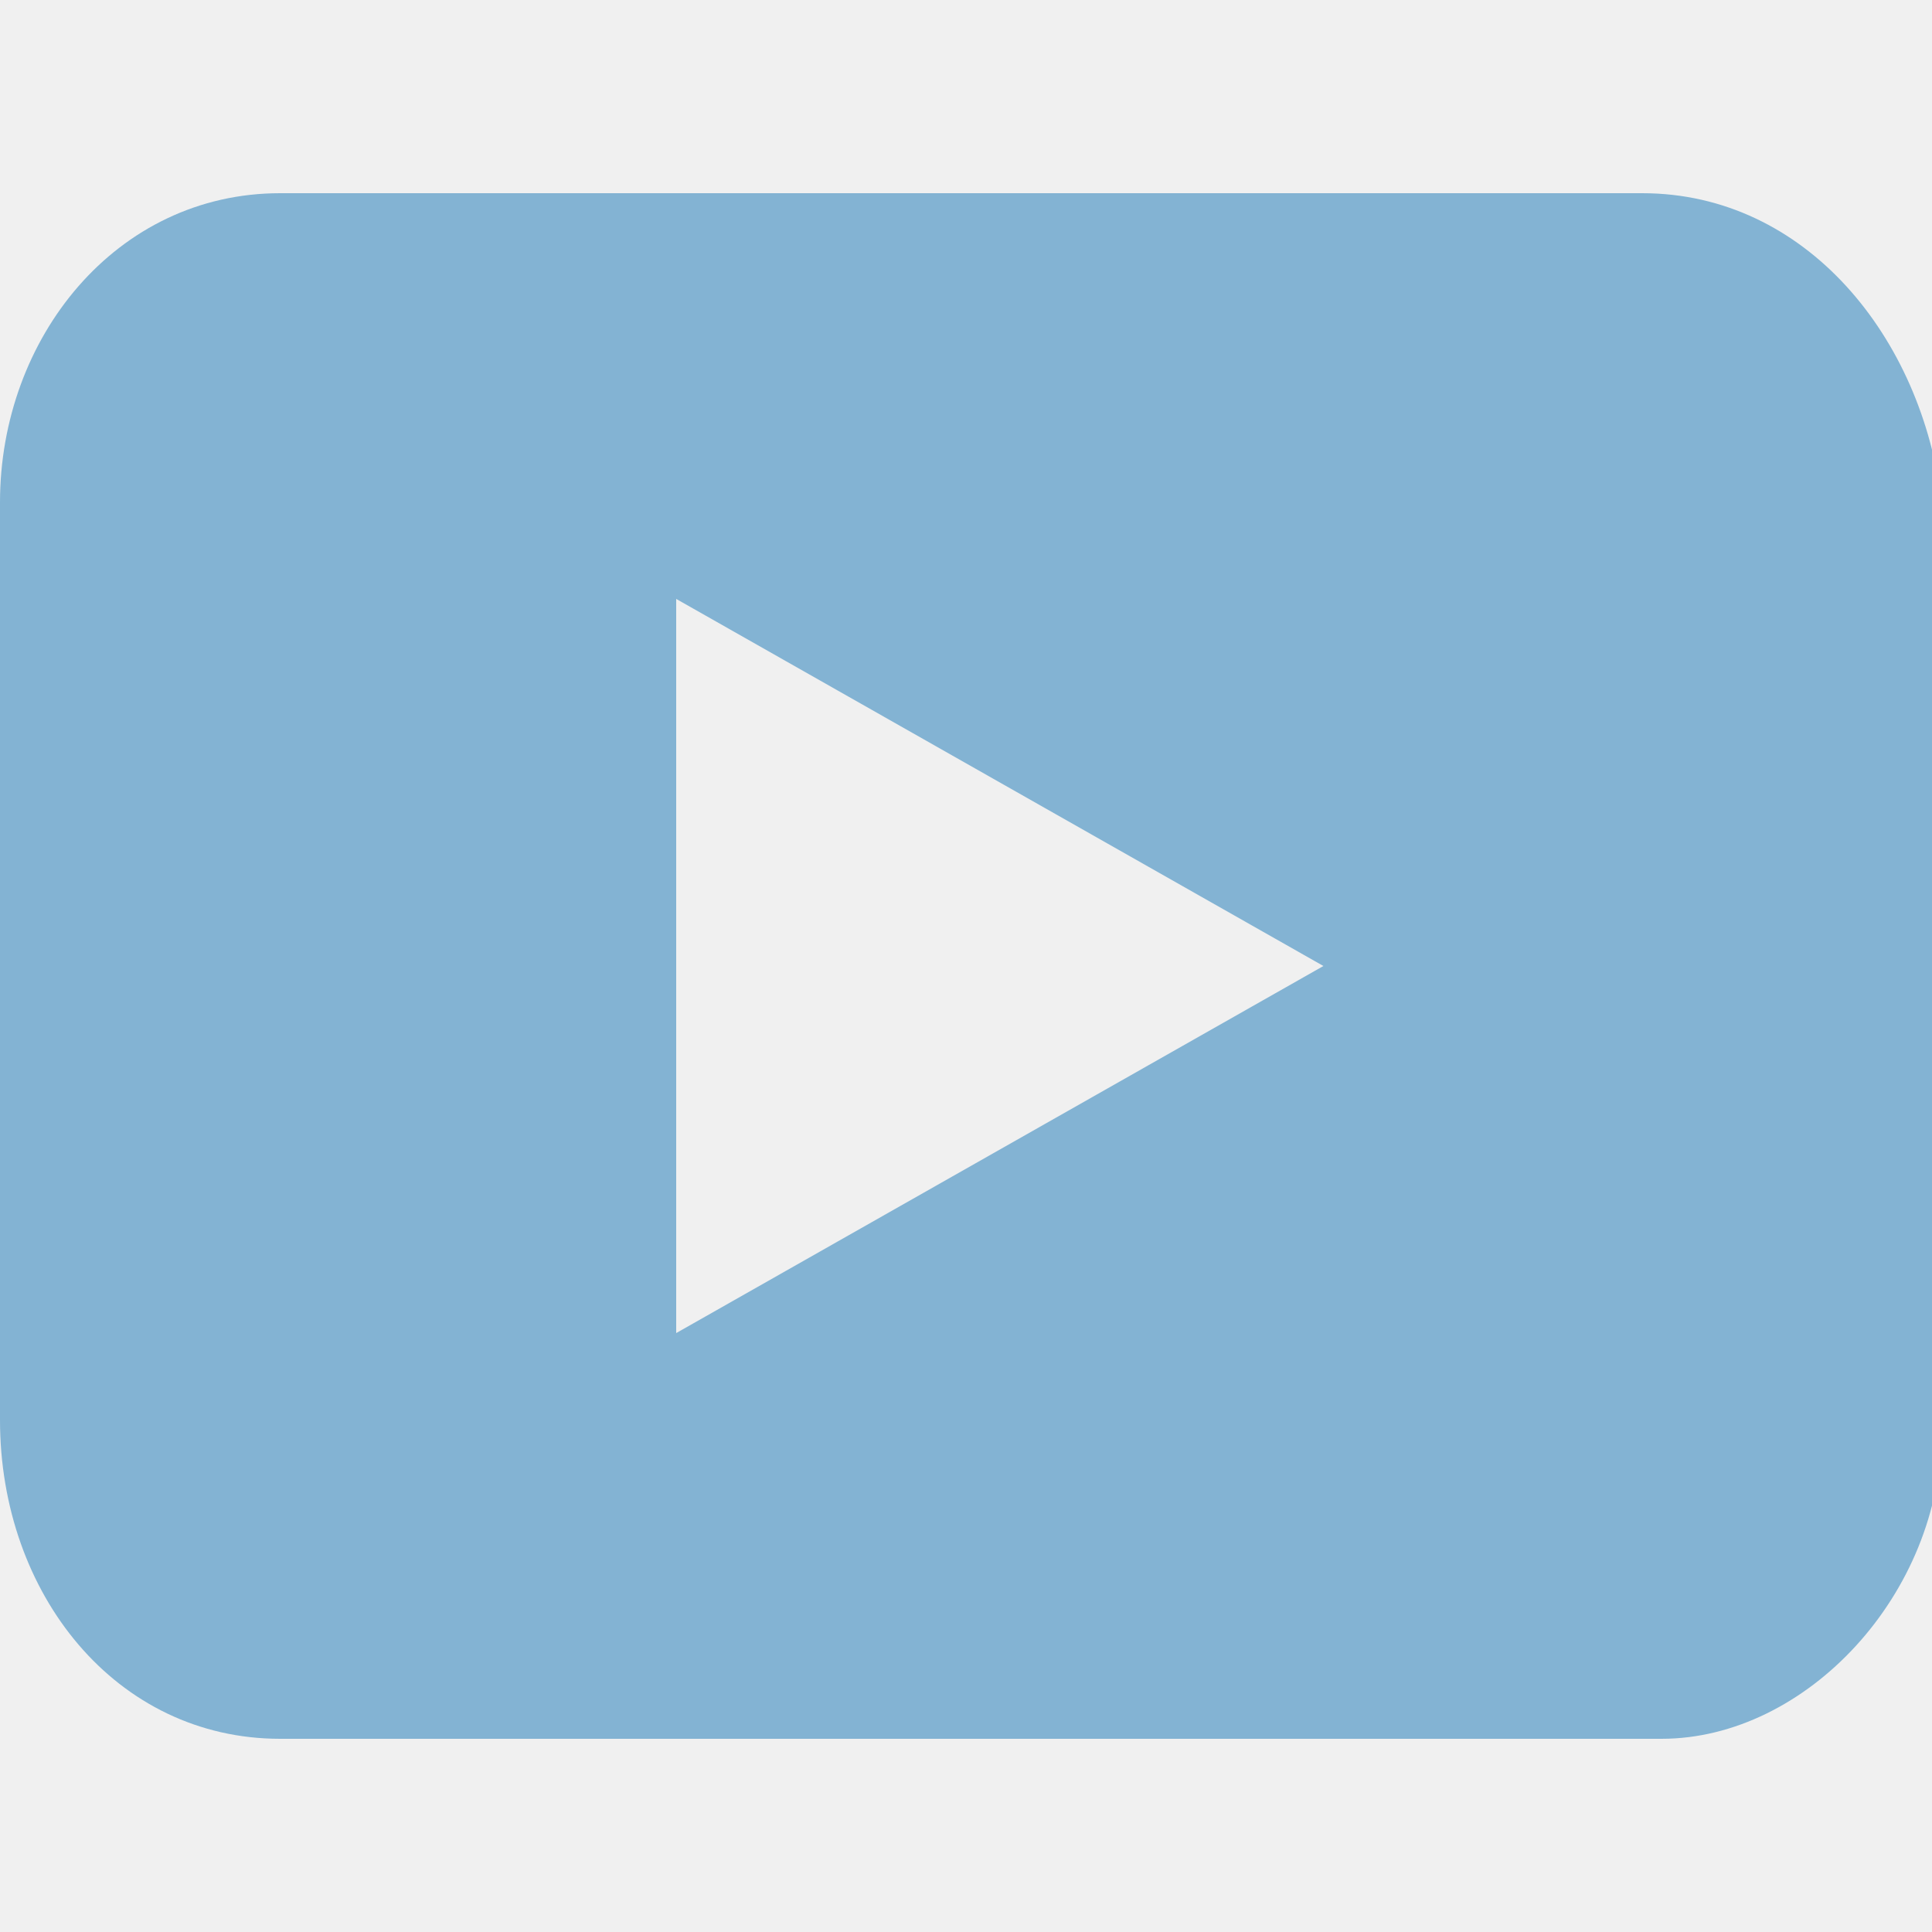
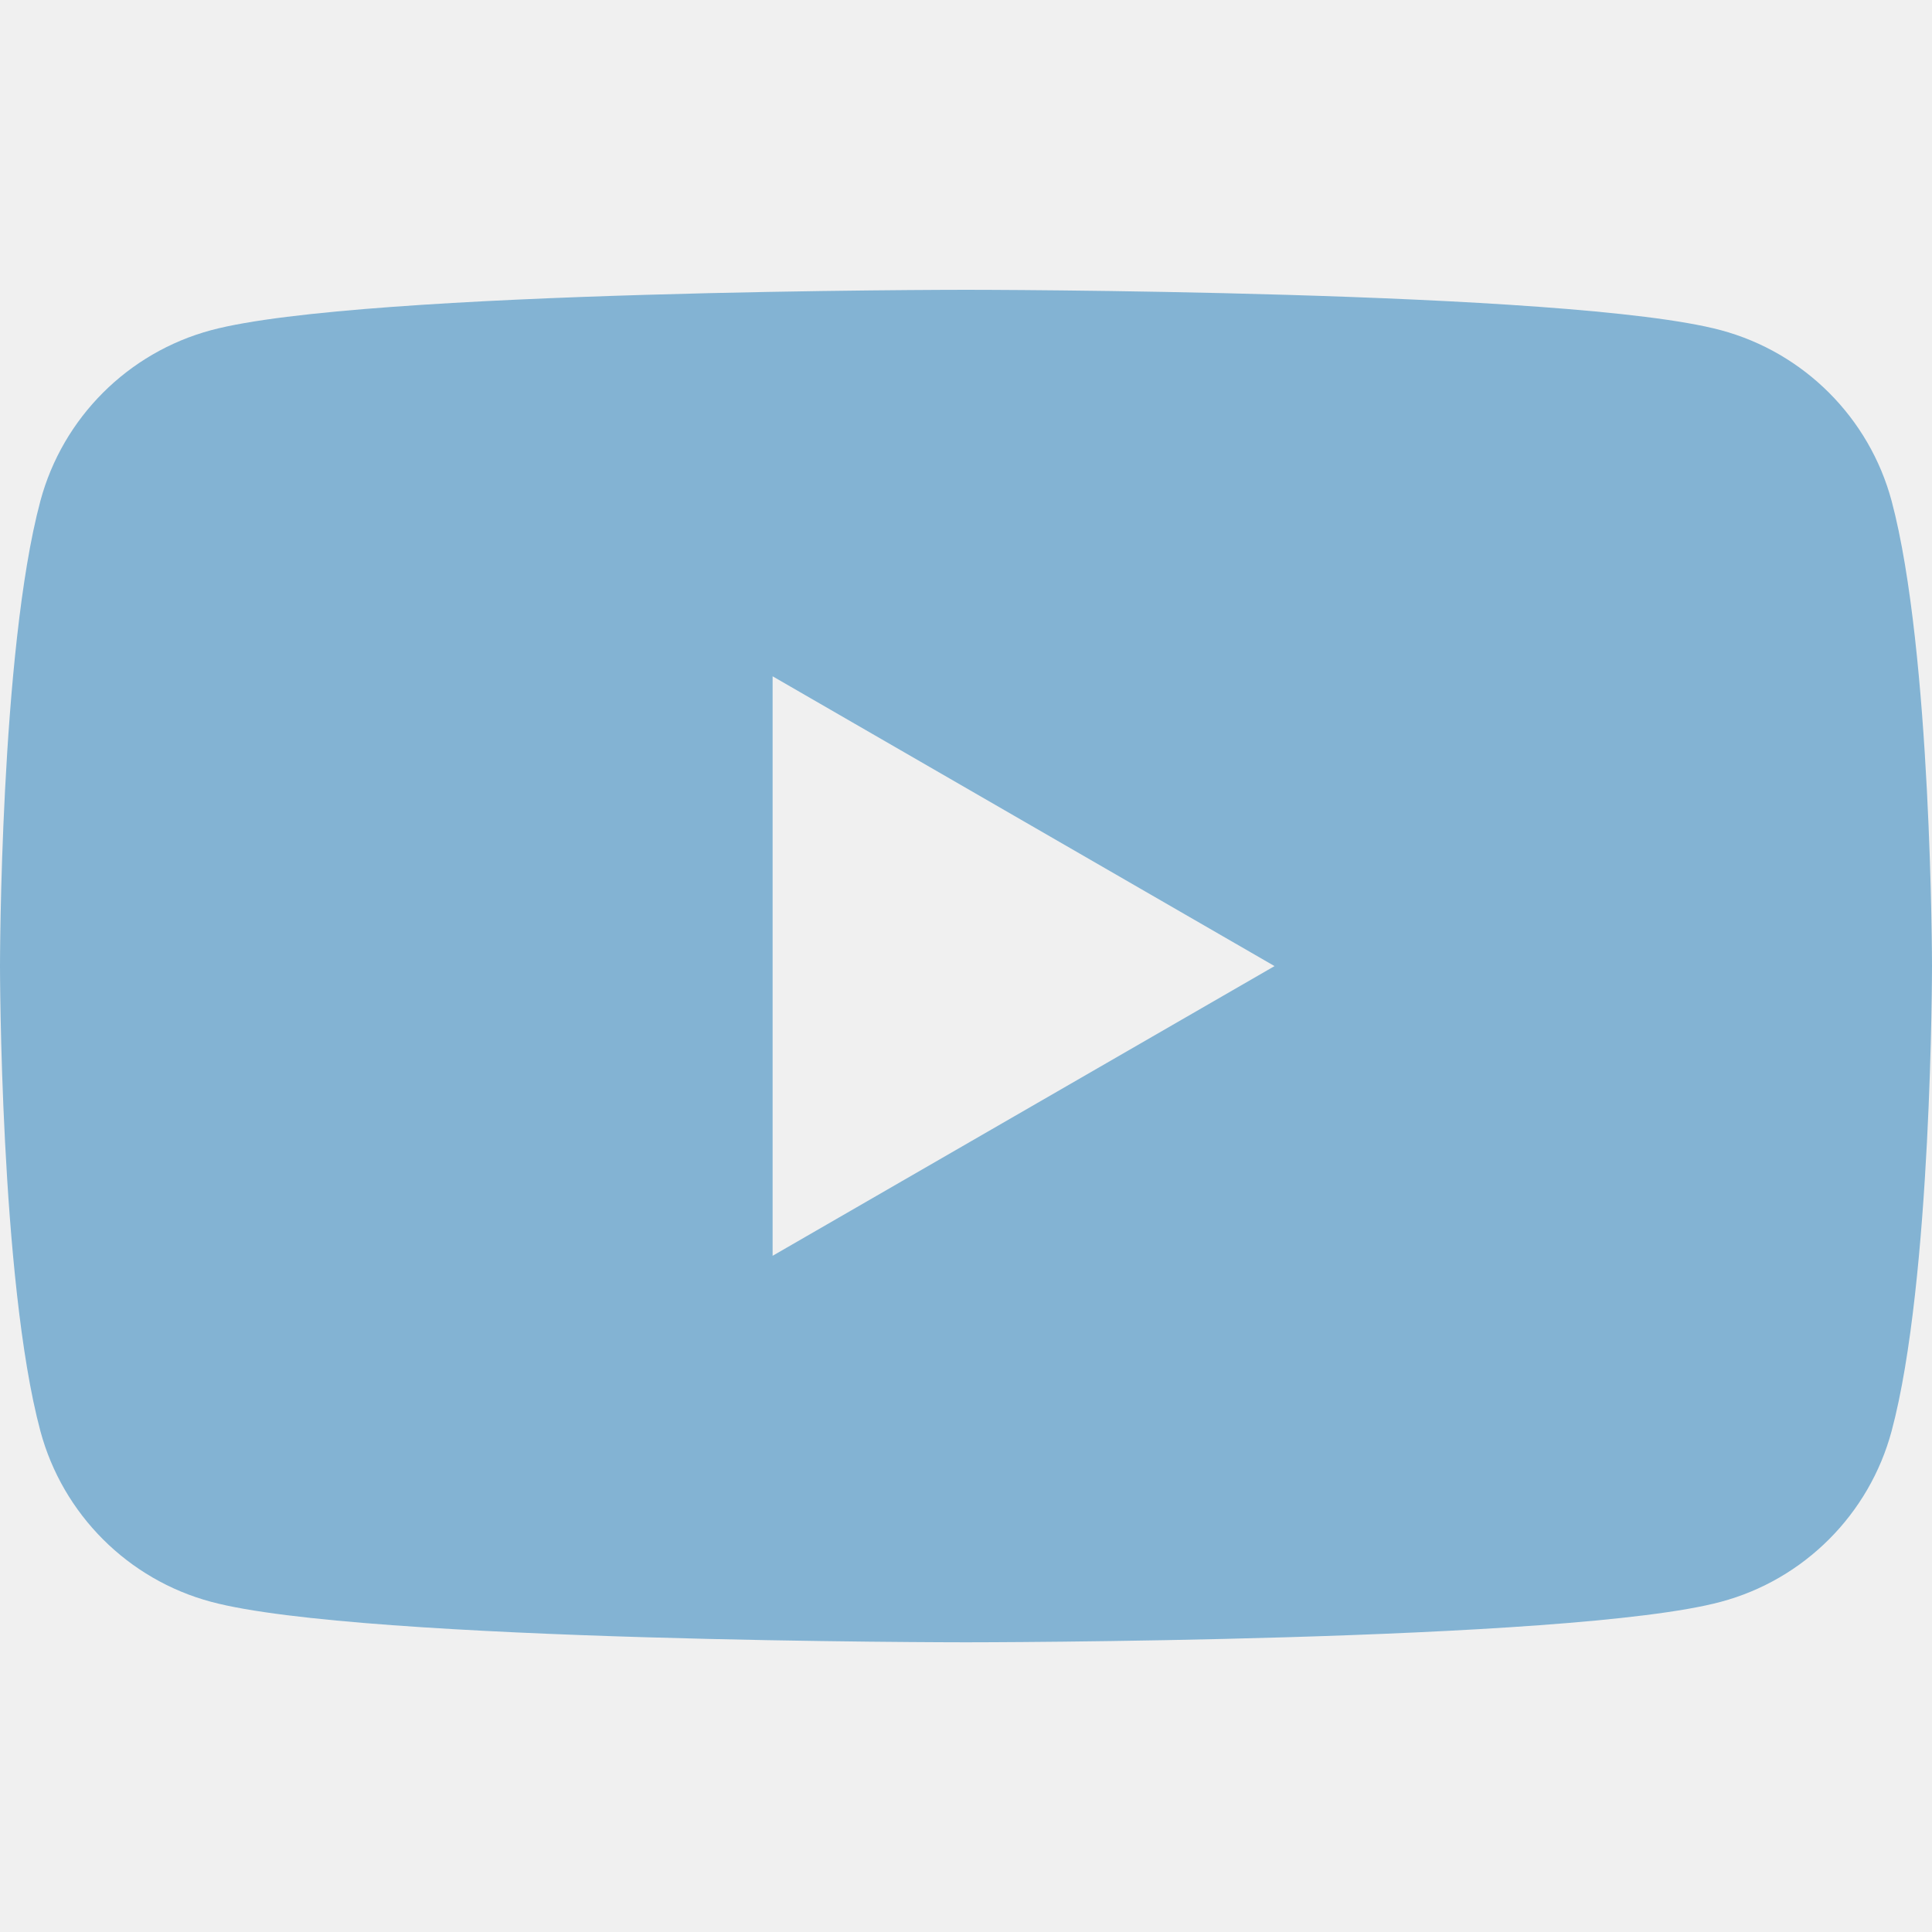
<svg xmlns="http://www.w3.org/2000/svg" width="20" height="20" viewBox="0 0 20 20" fill="none">
-   <g clip-path="url(#clip0_1_15)">
-     <path d="M17 2H2.9C1.2 2 0 3.5 0 5.2V14.7C0 16.5 1.2 18 2.9 18H17.2C18.7 18 20.1 16.5 20.1 14.8V5.2C19.9 3.5 18.7 2 17 2ZM7 13.8V6.2L13.7 10L7 13.8Z" fill="#83B3D3" />
-   </g>
-   <defs>
-     <clipPath id="clip0_1_15">
-       <rect width="20" height="16" fill="white" transform="translate(0 2)" />
-     </clipPath>
-   </defs>
+   <path fill-rule="evenodd" clip-rule="evenodd" d="M17.814 3.418C18.675 3.649 19.351 4.325 19.582 5.186C19.998 6.745 20 10 20 10C20 10 20 13.255 19.582 14.814C19.351 15.675 18.675 16.352 17.814 16.582C16.255 17.001 10 17.001 10 17.001C10 17.001 3.745 17.001 2.186 16.582C1.325 16.352 0.649 15.675 0.418 14.814C0 13.255 0 10 0 10C0 10 0 6.745 0.418 5.186C0.649 4.325 1.325 3.649 2.186 3.418C3.745 3 10 3 10 3C10 3 16.255 3 17.814 3.418ZM13.194 10.001L7.998 13V7.001L13.194 10.001Z" fill="#83B3D3" />
</svg>
